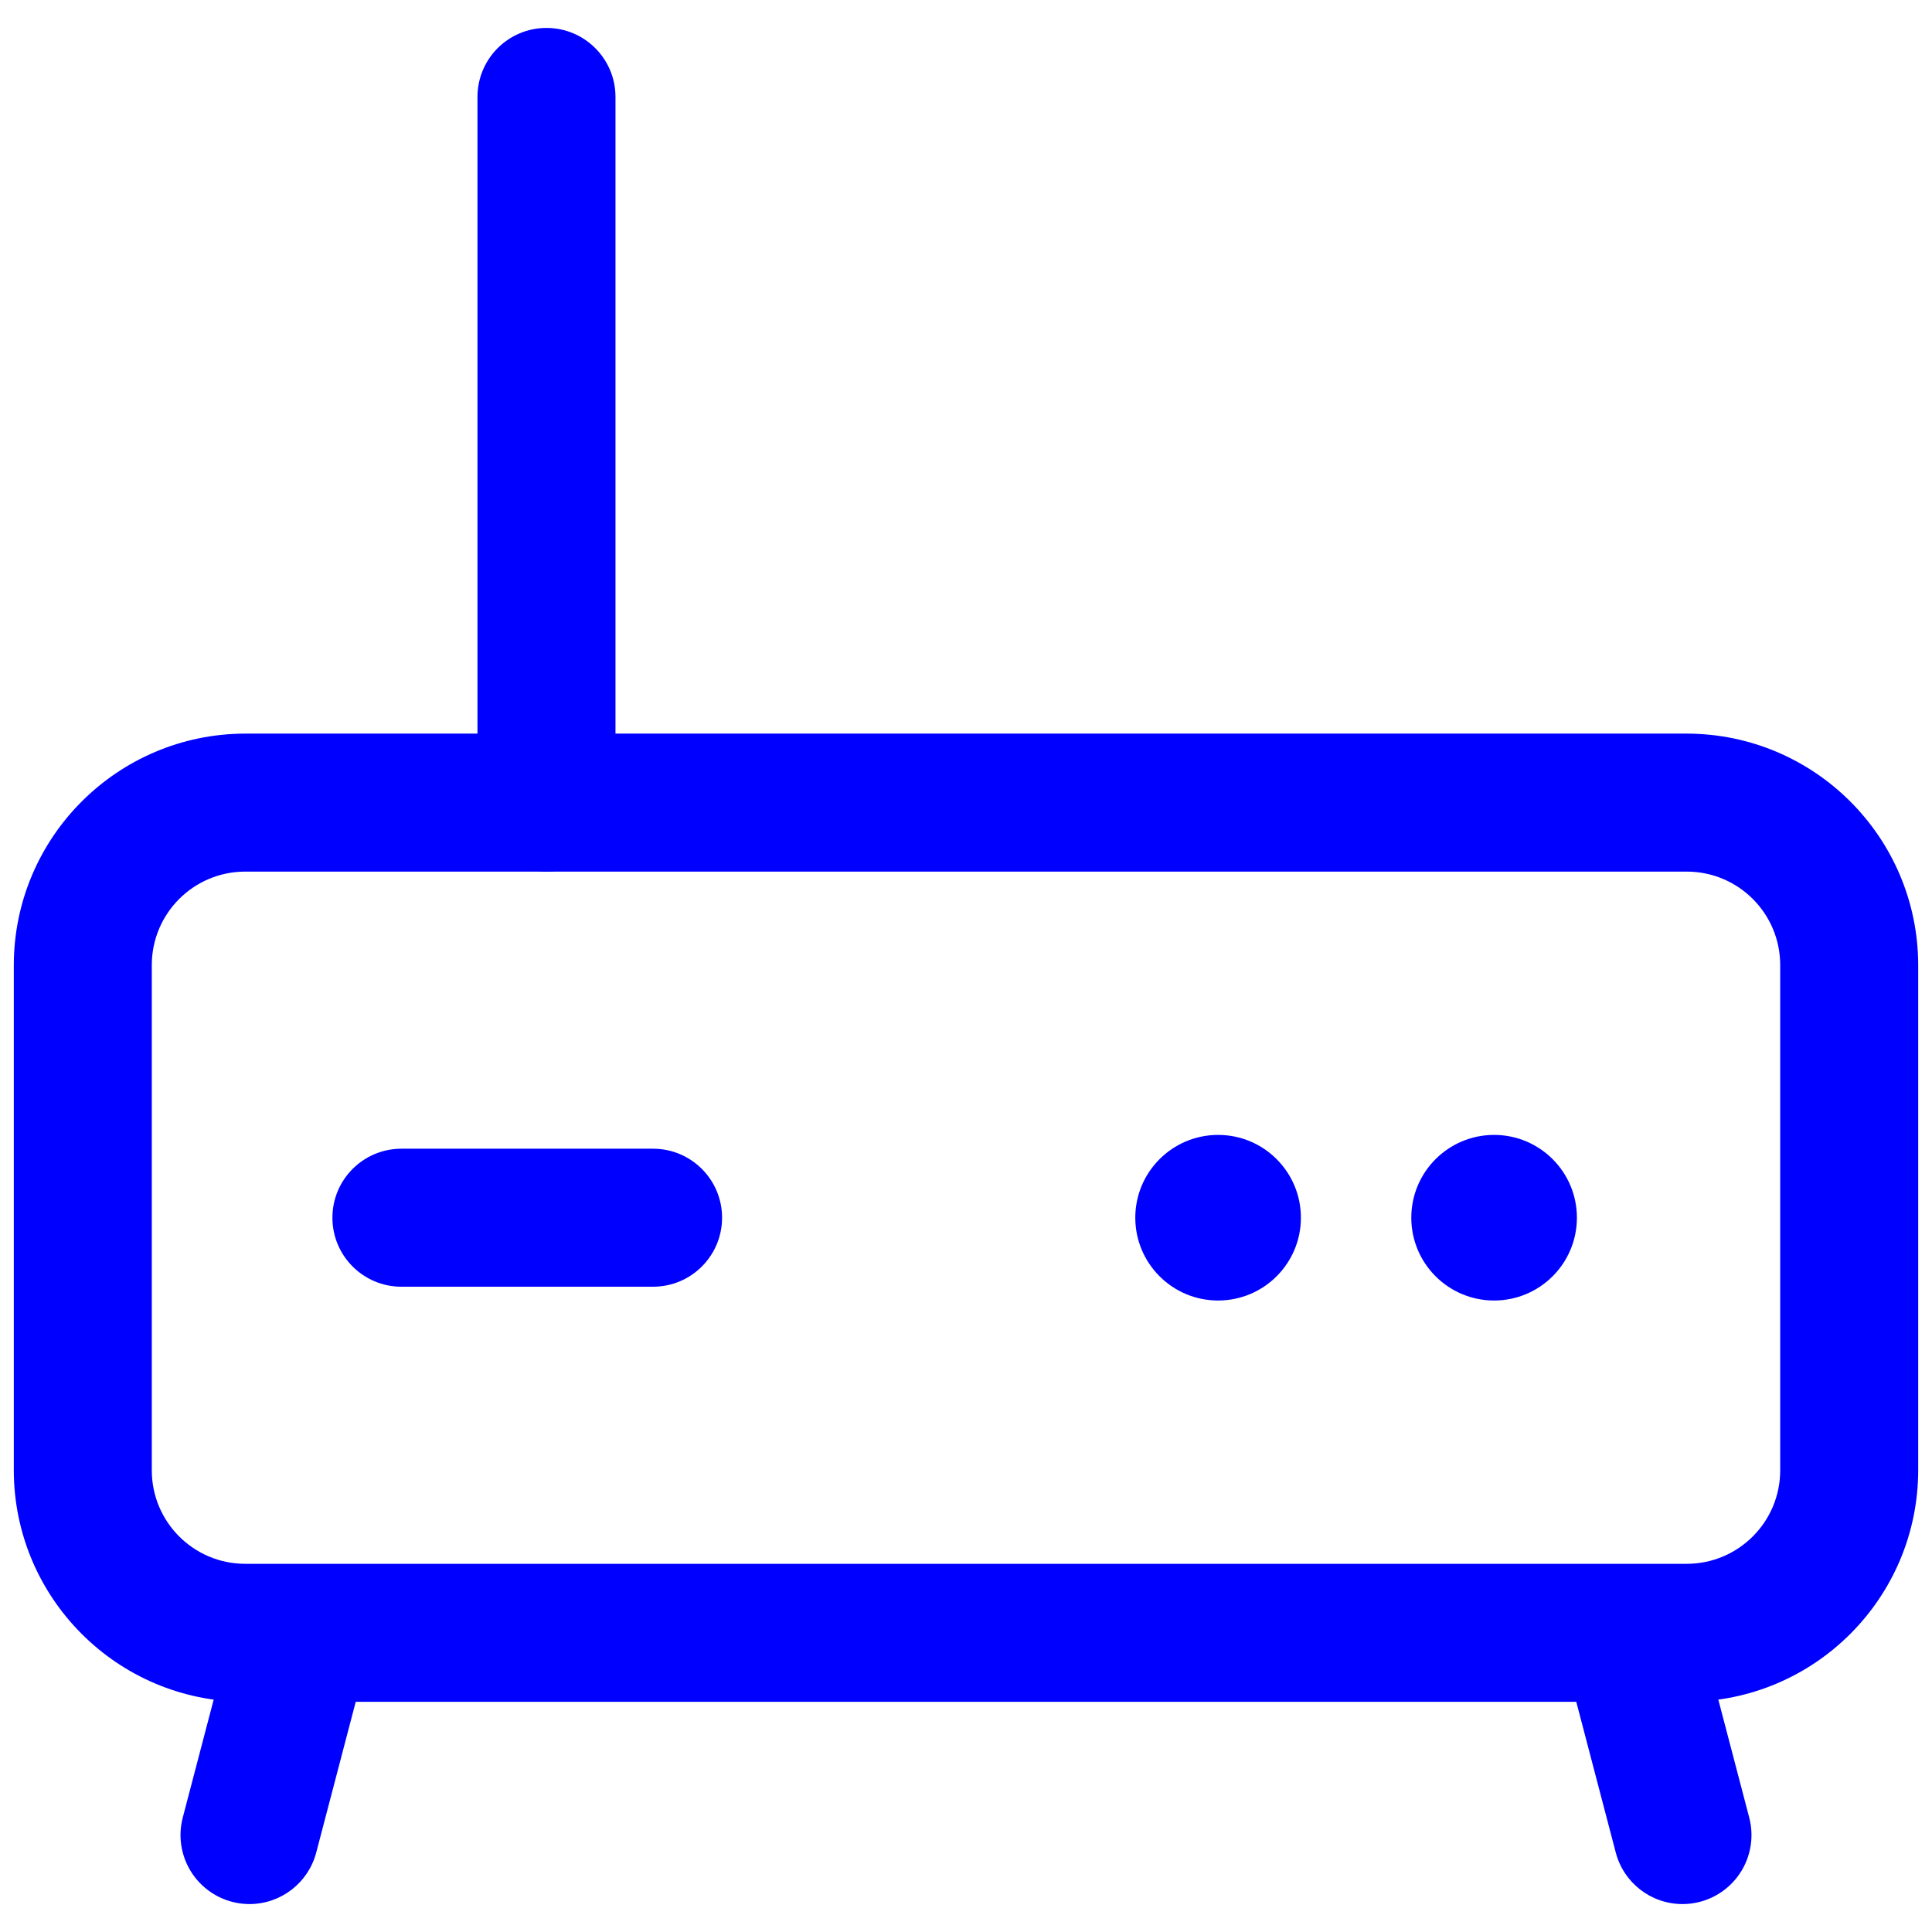
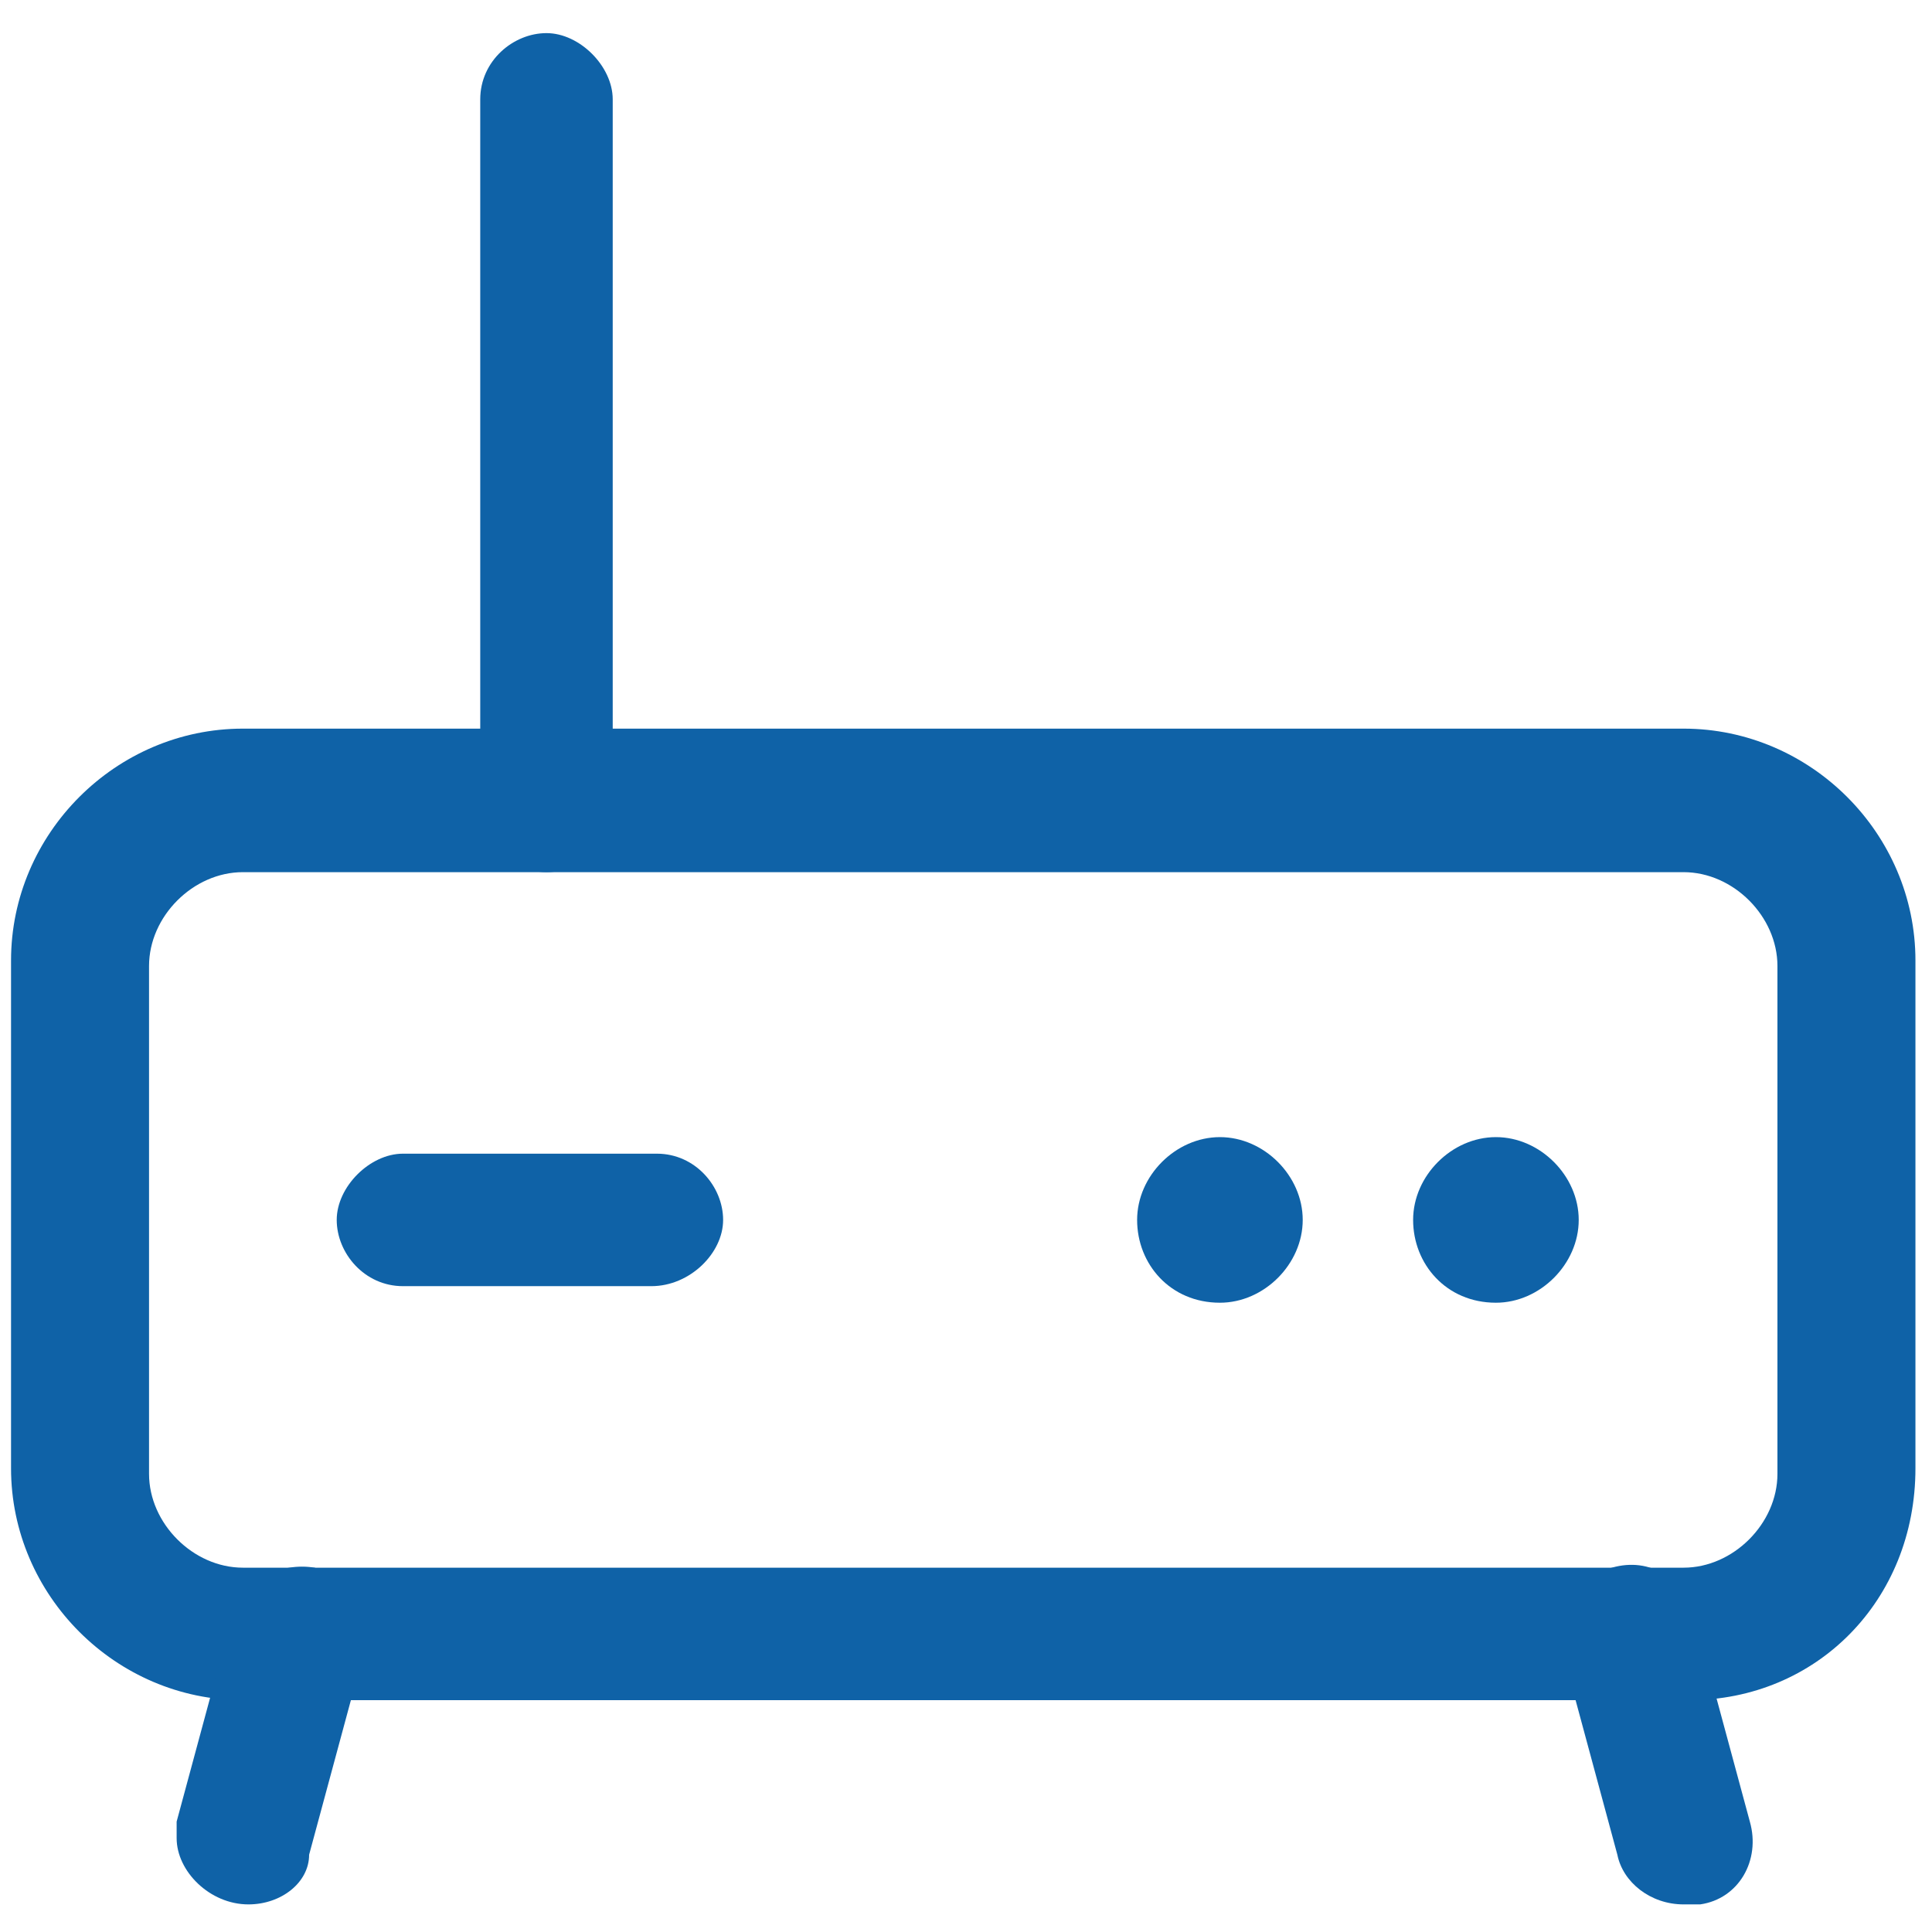
- <svg xmlns="http://www.w3.org/2000/svg" data-name="Layer 2" fill="blue" id="bdf8ded2-f182-45a8-b90a-8e4350456019" viewBox="0 0 35 35">
-   <path d="M9.9,15.79a1.25,1.25,0,0,1-1.25-1.25V1.756a1.25,1.25,0,0,1,2.5,0V14.54A1.249,1.249,0,0,1,9.9,15.79Z" />
-   <path d="M30.559,30.83H4.441A4.2,4.2,0,0,1,.25,26.638V17.481A4.2,4.2,0,0,1,4.441,13.29H30.559a4.2,4.2,0,0,1,4.191,4.191v9.157A4.2,4.2,0,0,1,30.559,30.83ZM4.441,15.79A1.693,1.693,0,0,0,2.75,17.481v9.157A1.693,1.693,0,0,0,4.441,28.33H30.559a1.694,1.694,0,0,0,1.691-1.692V17.481a1.693,1.693,0,0,0-1.691-1.691Z" />
-   <path d="M27.067,23.56a1.5,1.5,0,0,0,0-3,1.5,1.5,0,0,0,0,3Z" />
-   <path d="M22.067,23.56a1.5,1.5,0,0,0,0-3,1.5,1.5,0,0,0,0,3Z" />
-   <path d="M11.831,23.31H7.272a1.25,1.25,0,0,1,0-2.5h4.559a1.25,1.25,0,0,1,0,2.5Z" />
-   <path d="M4.521,34.494a1.25,1.25,0,0,1-1.21-1.567l.96-3.664a1.25,1.25,0,0,1,2.418.633l-.96,3.664A1.251,1.251,0,0,1,4.521,34.494Z" />
-   <path d="M30.479,34.494a1.25,1.25,0,0,1-1.208-.934l-.96-3.664a1.25,1.25,0,0,1,2.418-.633l.96,3.664a1.25,1.25,0,0,1-1.21,1.567Z" />
+ <svg xmlns="http://www.w3.org/2000/svg" version="1.1" id="bdf8ded2-f182-45a8-b90a-8e4350456019" x="0px" y="0px" viewBox="0 0 35 35" style="enable-background:new 0 0 35 35;" xml:space="preserve">
+   <style type="text/css">
+ 	.st0{fill:#0F62A7;}
+ </style>
+   <path class="st0" d="M9.9,15.8c-0.7,0-1.2-0.6-1.2-1.2V1.8c0-0.7,0.6-1.2,1.2-1.2s1.2,0.6,1.2,1.2v12.8  C11.2,15.2,10.6,15.8,9.9,15.8C9.9,15.8,9.9,15.8,9.9,15.8z" />
+   <path class="st0" d="M30.6,30.8H4.4c-2.3,0-4.2-1.9-4.2-4.2v-9.2c0-2.3,1.9-4.2,4.2-4.2h26.1c2.3,0,4.2,1.9,4.2,4.2v9.2  C34.7,29,32.9,30.8,30.6,30.8z M4.4,15.8c-0.9,0-1.7,0.8-1.7,1.7v9.2c0,0.9,0.8,1.7,1.7,1.7h26.1c0.9,0,1.7-0.8,1.7-1.7v-9.2  c0-0.9-0.8-1.7-1.7-1.7L4.4,15.8z" />
+   <path class="st0" d="M27.1,23.6c0.8,0,1.5-0.7,1.5-1.5s-0.7-1.5-1.5-1.5s-1.5,0.7-1.5,1.5S26.2,23.6,27.1,23.6z" />
+   <path class="st0" d="M22.1,23.6c0.8,0,1.5-0.7,1.5-1.5s-0.7-1.5-1.5-1.5s-1.5,0.7-1.5,1.5S21.2,23.6,22.1,23.6z" />
+   <path class="st0" d="M11.8,23.3H7.3c-0.7,0-1.2-0.6-1.2-1.2s0.6-1.2,1.2-1.2h4.6c0.7,0,1.2,0.6,1.2,1.2S12.5,23.3,11.8,23.3z" />
+   <path class="st0" d="M4.5,34.5c-0.7,0-1.3-0.6-1.3-1.2c0-0.1,0-0.2,0-0.3l1-3.7c0.2-0.7,0.9-1,1.5-0.9c0.6,0.2,1,0.8,0.9,1.5l-1,3.7  C5.6,34.1,5.1,34.5,4.5,34.5z" />
+   <path class="st0" d="M30.5,34.5c-0.6,0-1.1-0.4-1.2-0.9l-1-3.7c-0.2-0.7,0.3-1.3,0.9-1.5c0.7-0.2,1.3,0.2,1.5,0.9l1,3.7  c0.2,0.7-0.2,1.4-0.9,1.5C30.7,34.5,30.6,34.5,30.5,34.5z" />
</svg>
